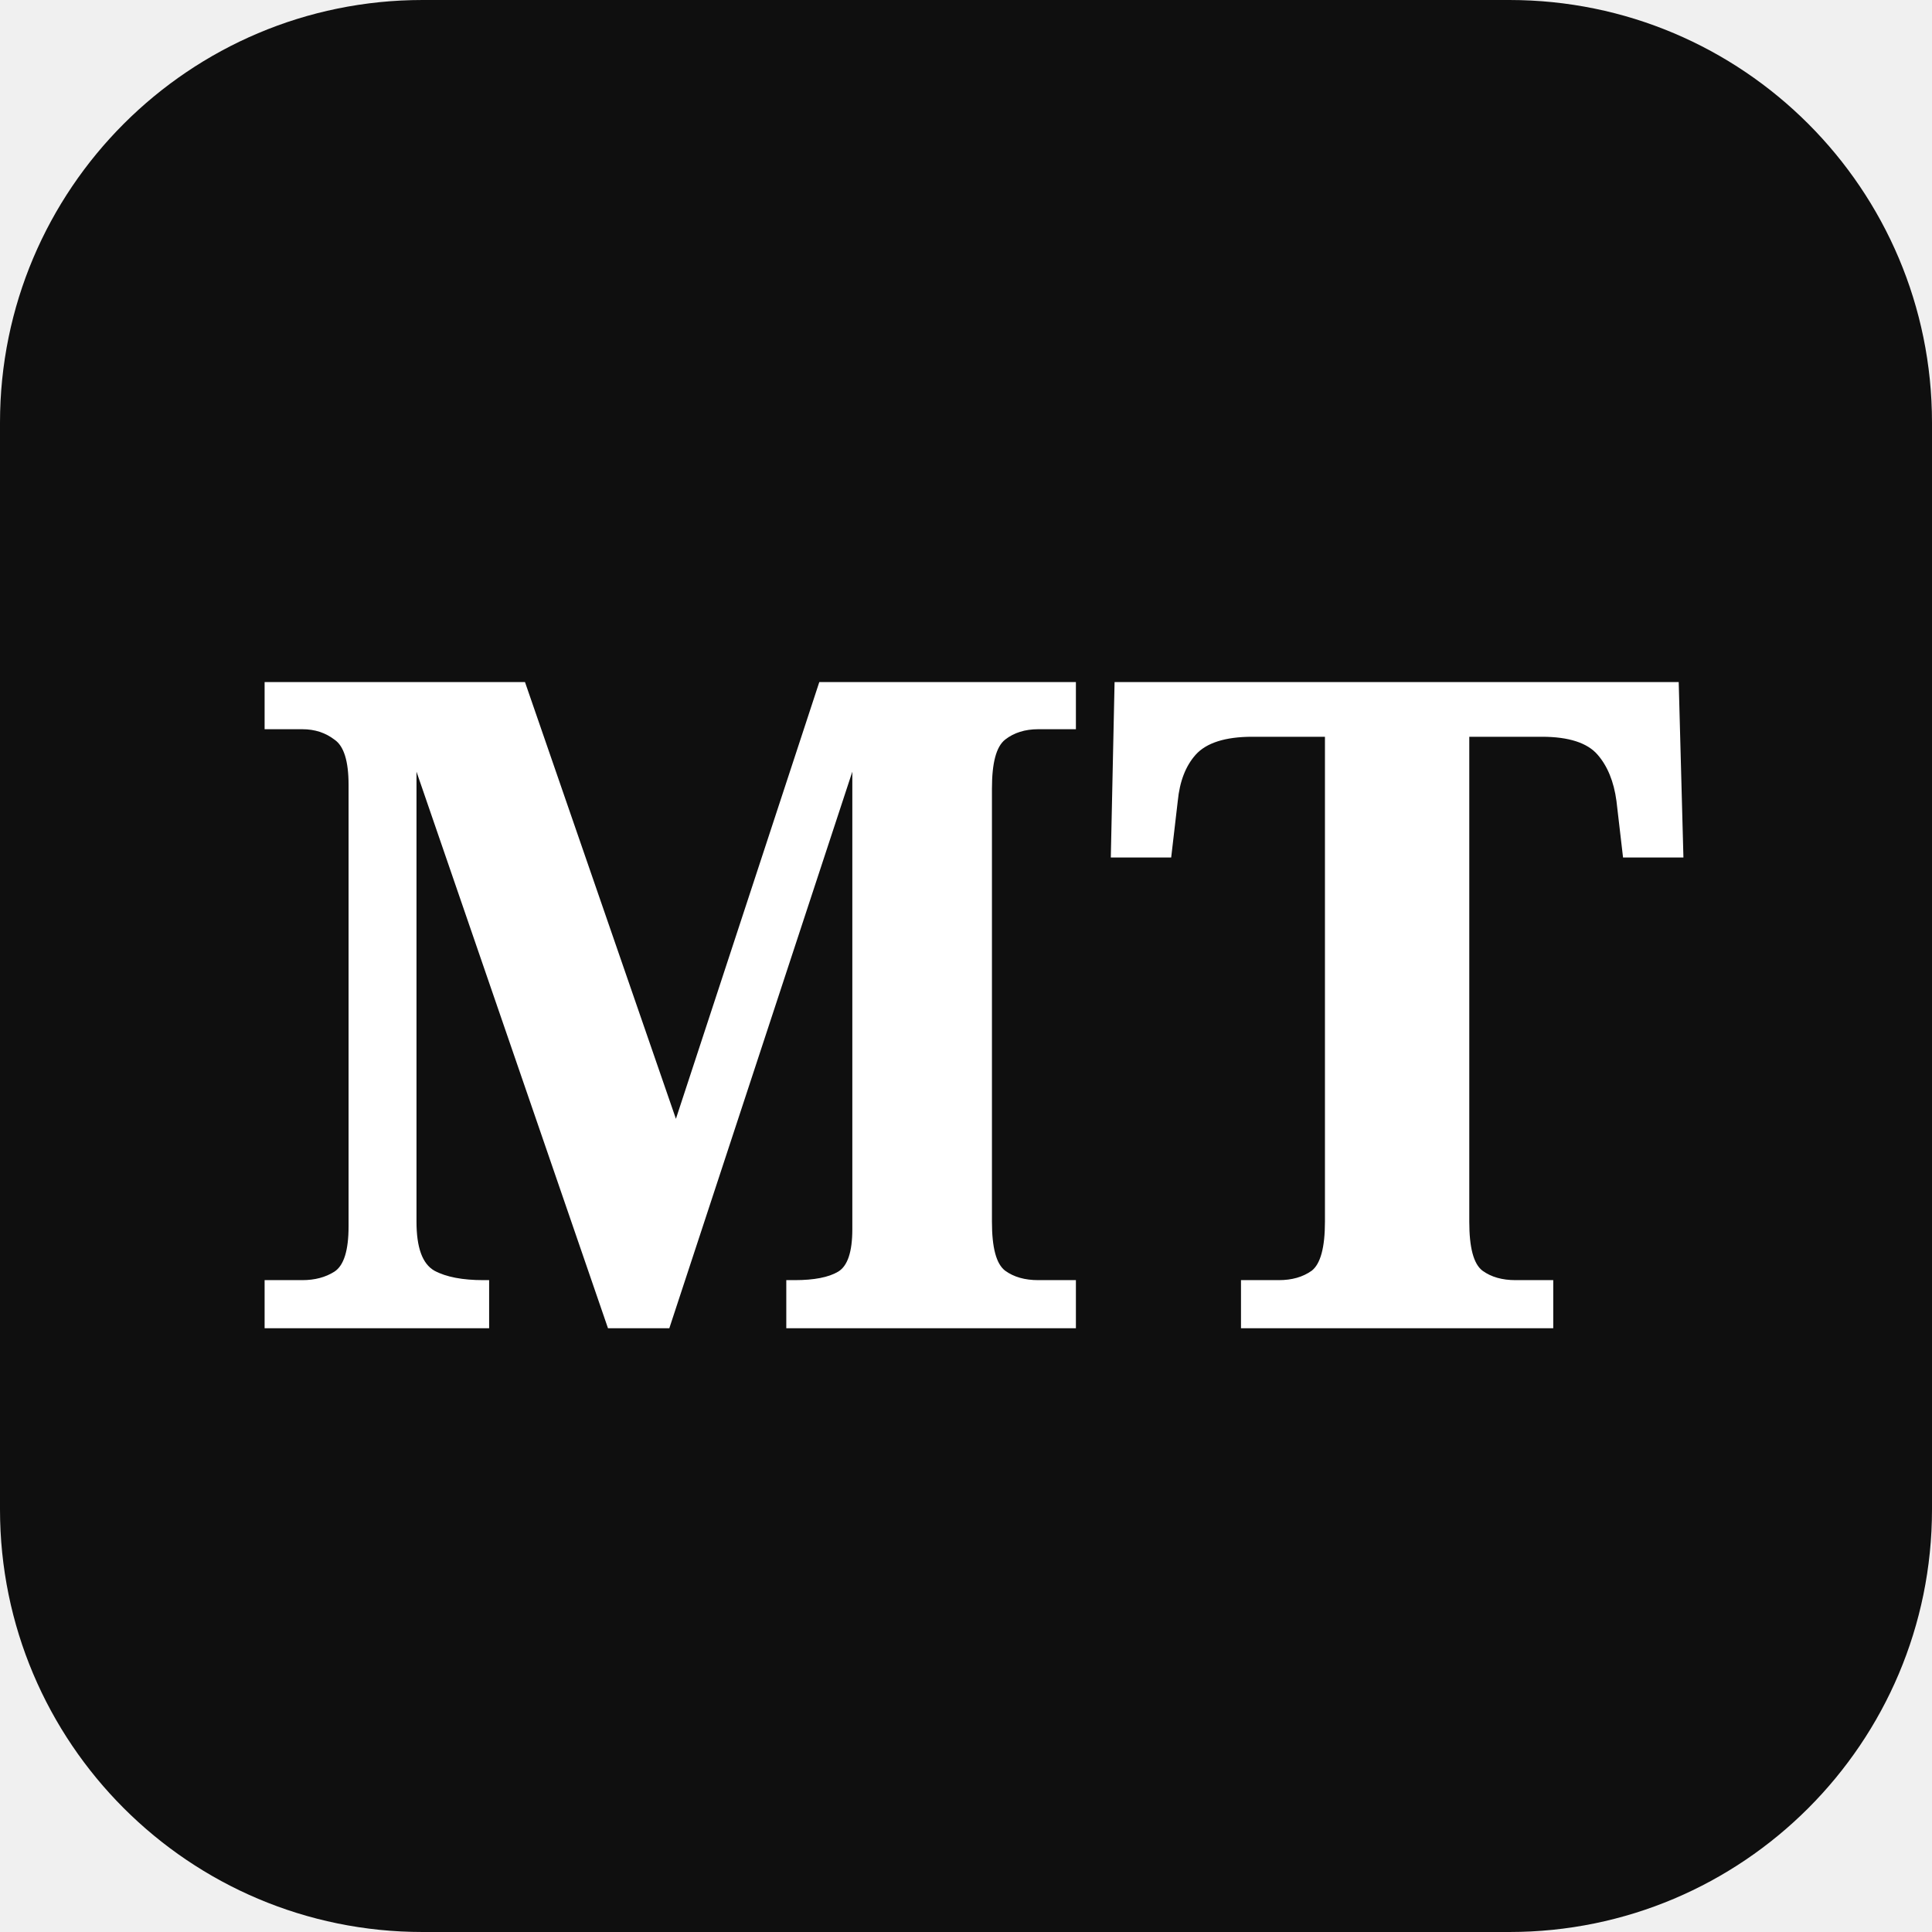
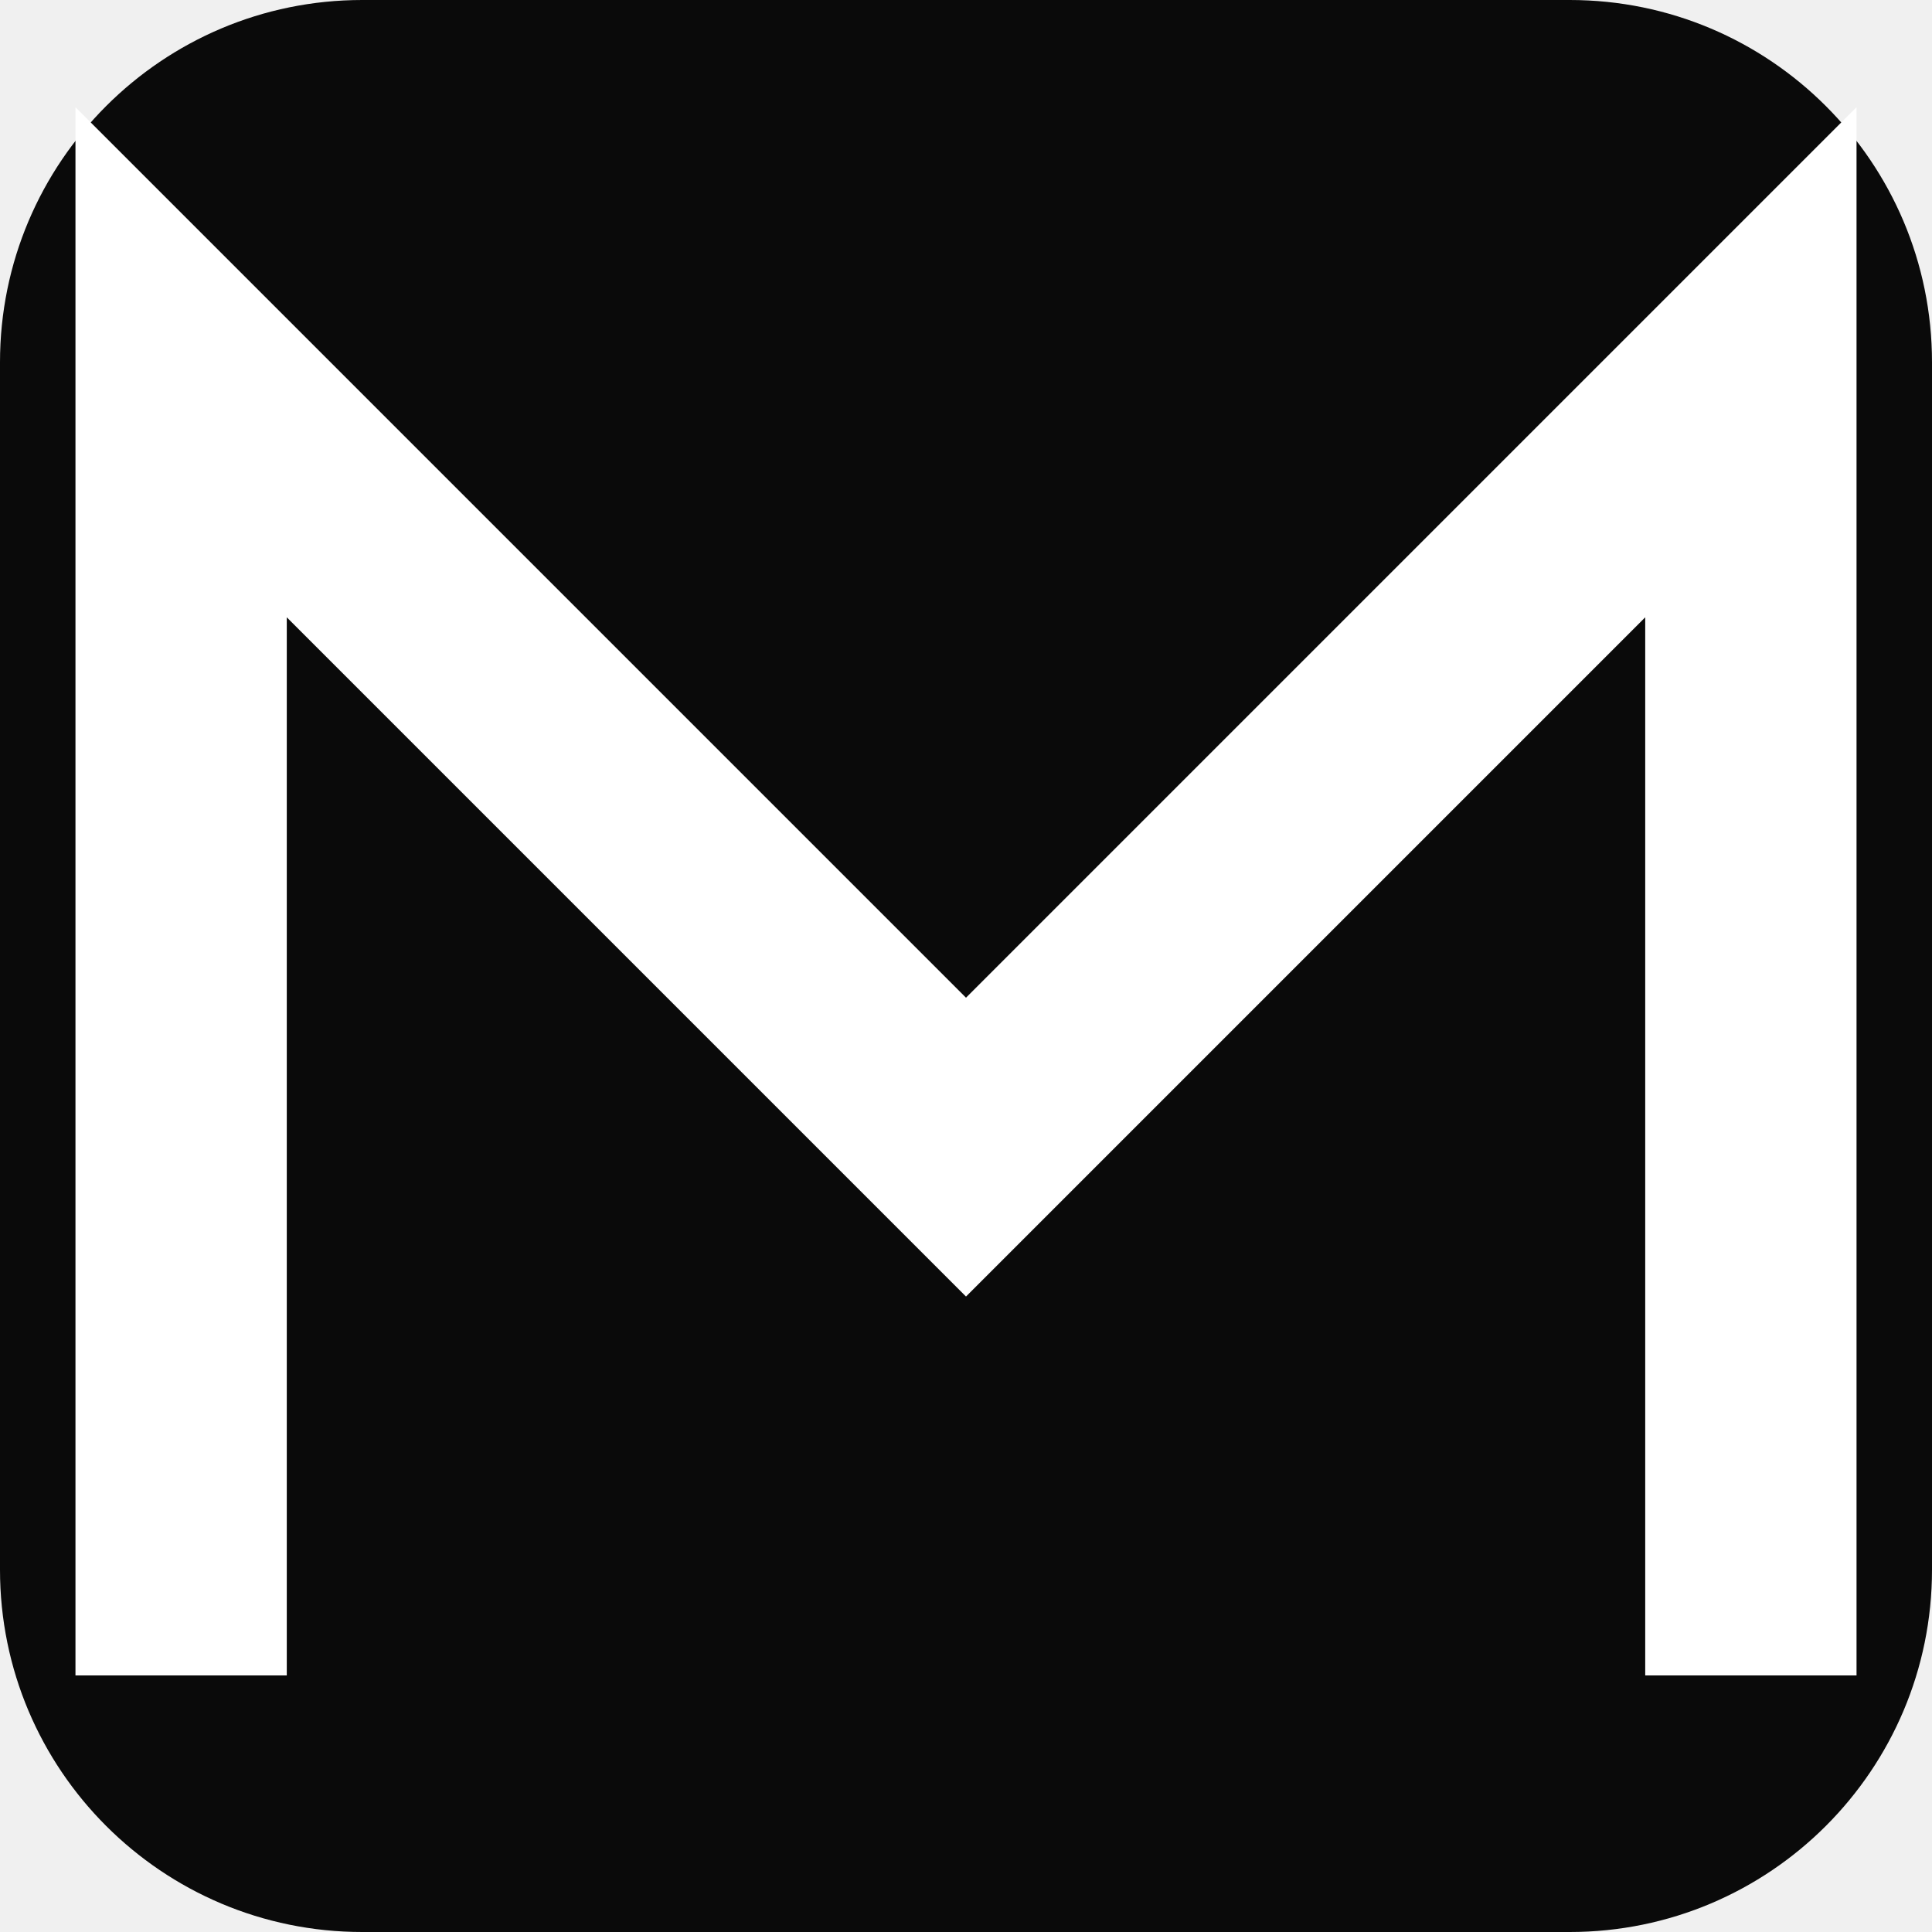
- <svg xmlns="http://www.w3.org/2000/svg" viewBox="0 0 32 32" fill="none">
-   <rect width="32" height="32" rx="7" fill="#0f0f0f" />
-   <text x="16" y="22" font-family="Georgia, serif" font-size="15" font-weight="700" fill="white" text-anchor="middle">MT</text>
+ <svg xmlns="http://www.w3.org/2000/svg" viewBox="0 0 32 32">
+   <rect width="32" height="32" rx="6" fill="#0a0a0a" />
+   <polyline points="3,26 3,6 16,19 29,6 29,26" stroke="white" stroke-width="3.5" stroke-linejoin="miter" stroke-linecap="square" fill="none" />
</svg>
